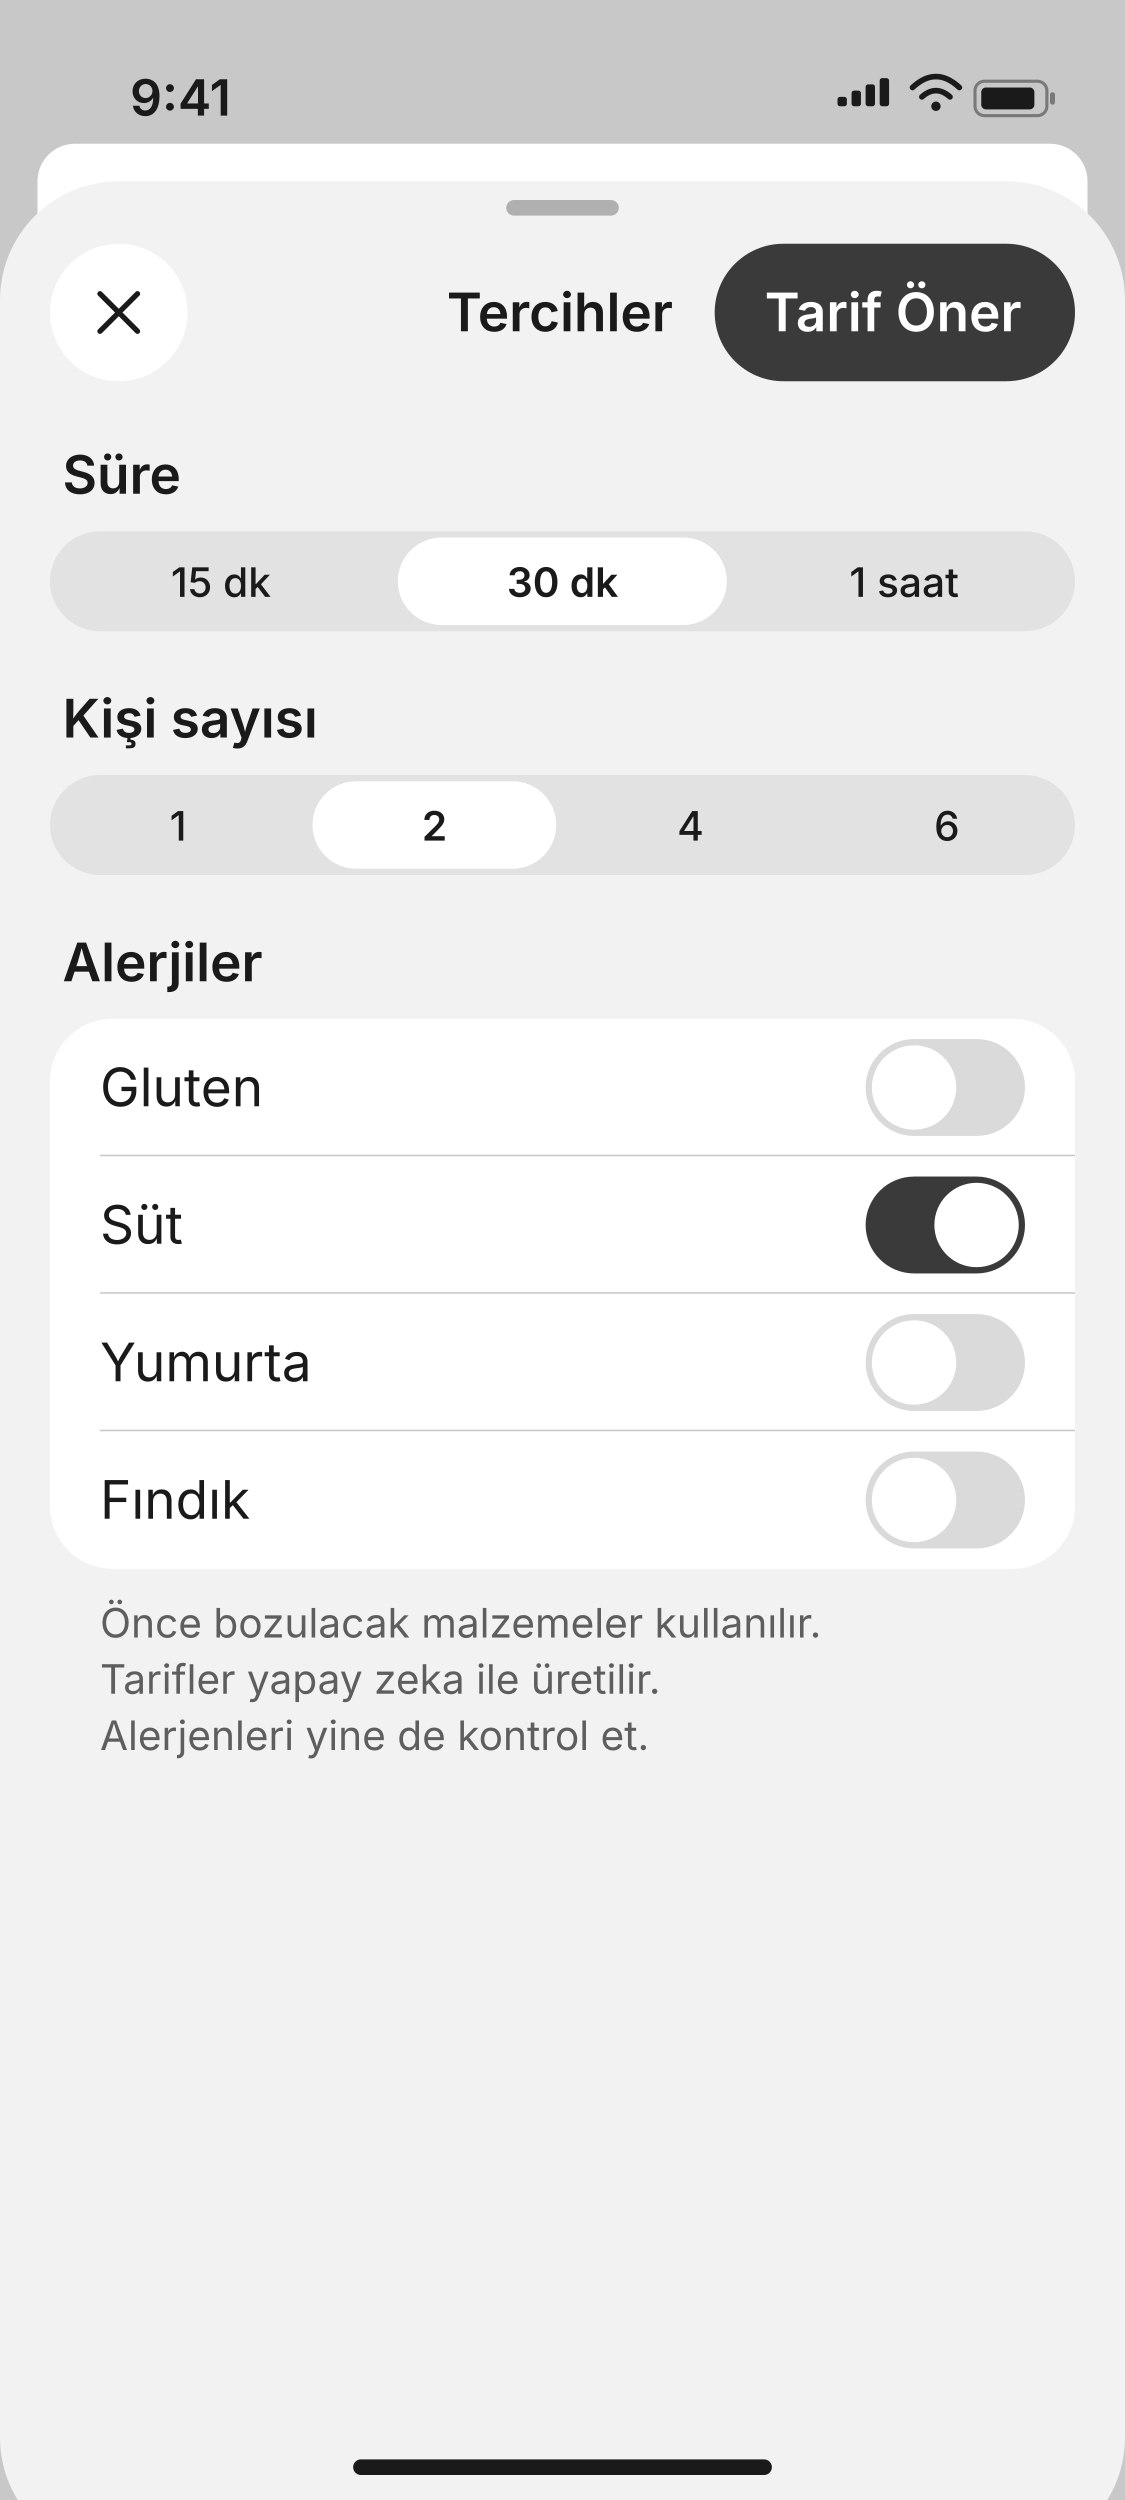
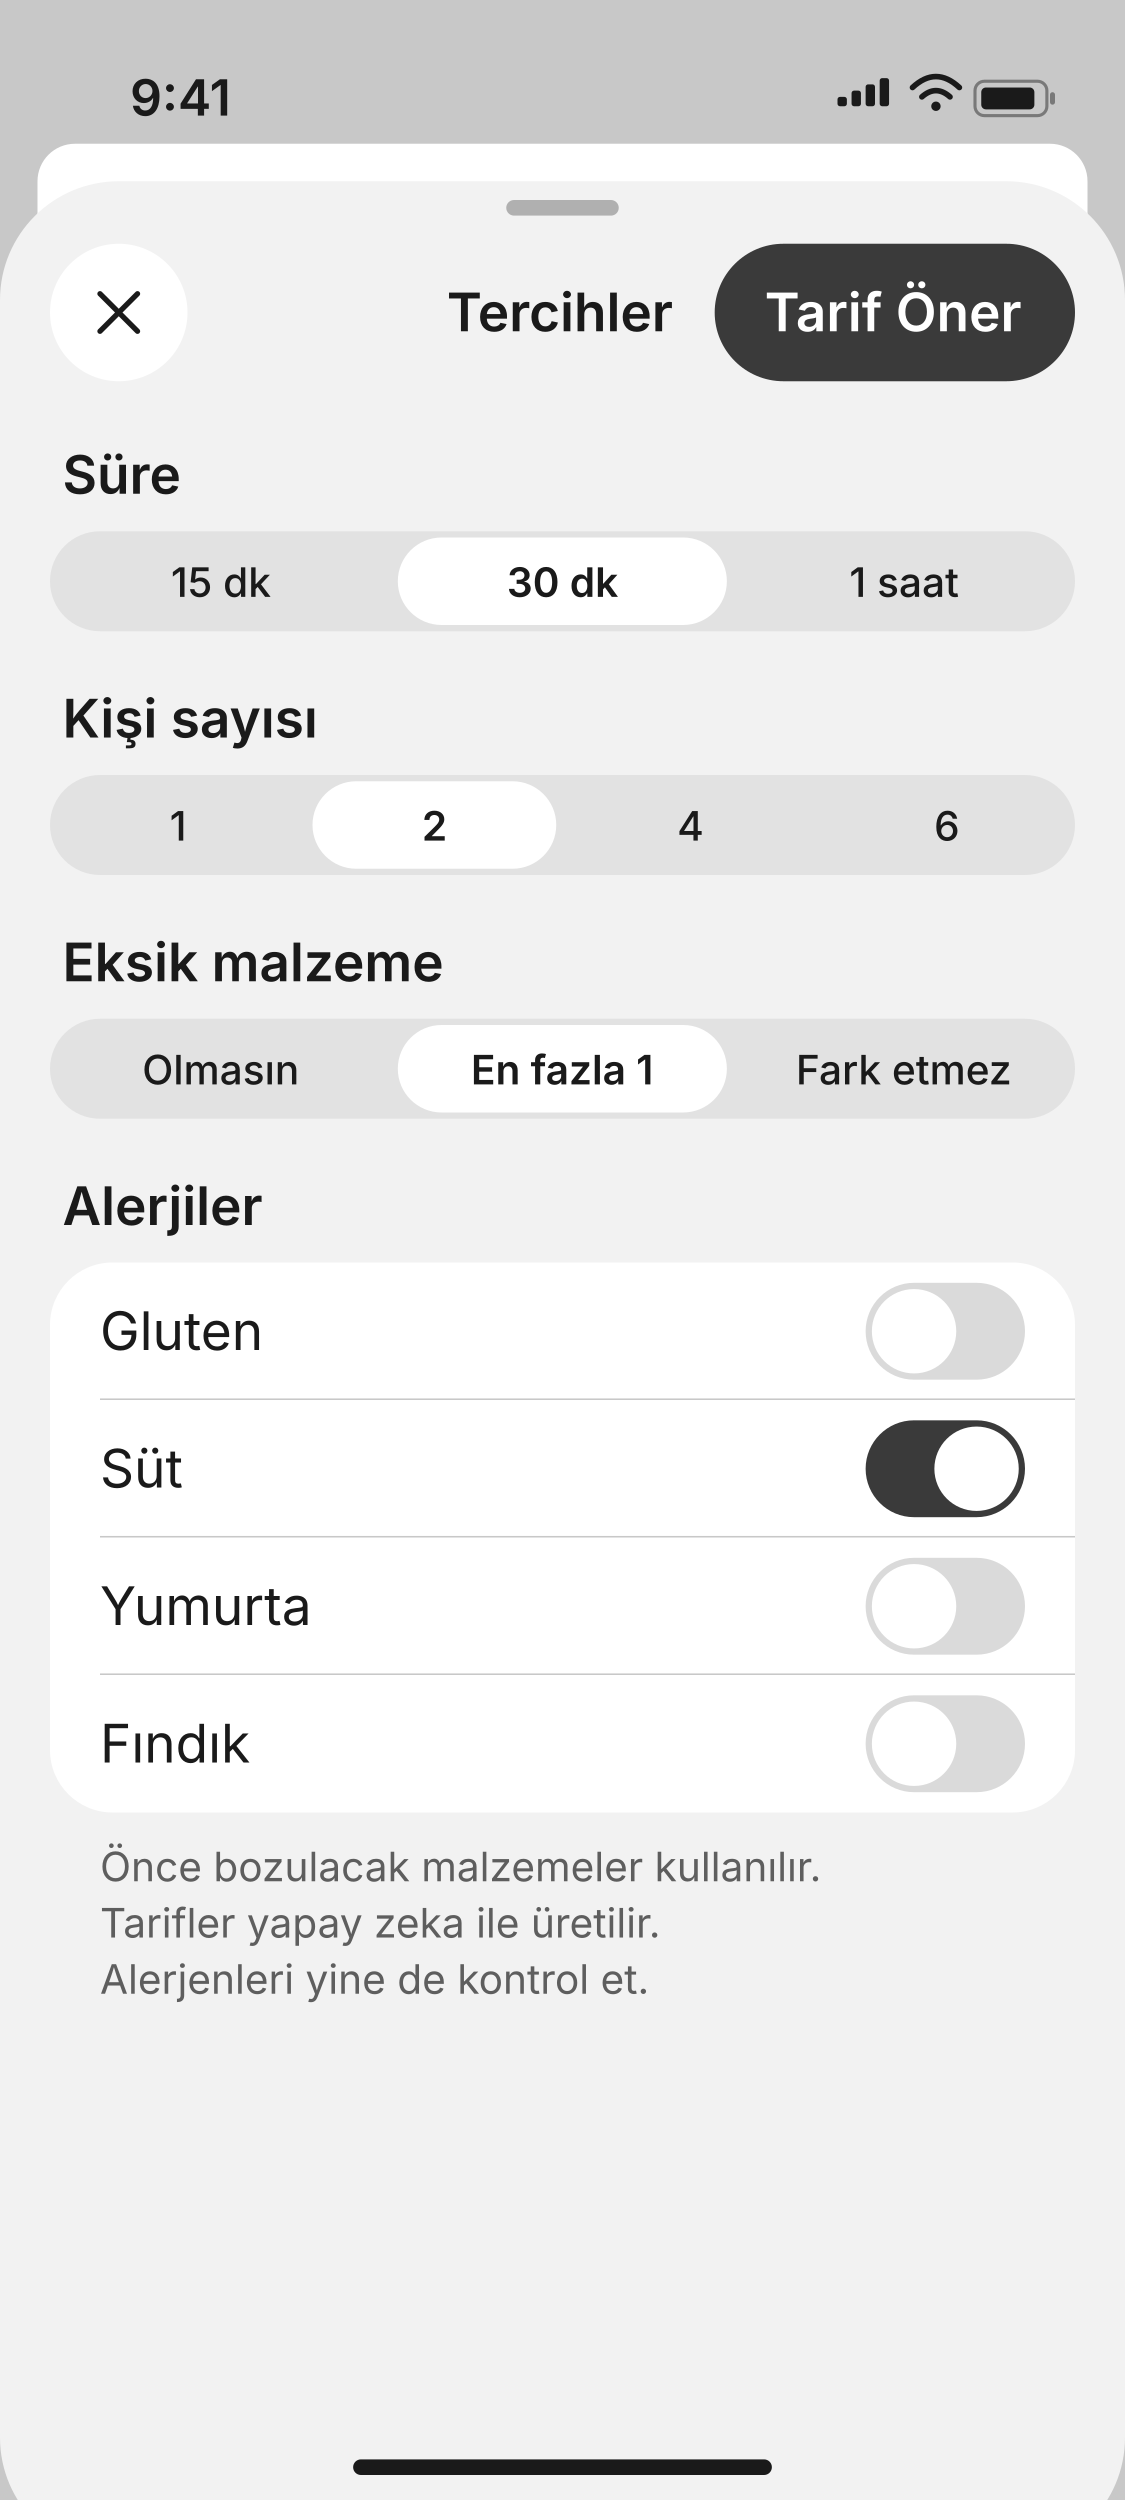
<svg xmlns="http://www.w3.org/2000/svg" width="360" height="800" viewBox="0 0 360 800">
  <rect x="0" y="0" width="360" height="800" rx="0" fill="#F2F2F2" />
  <rect x="0" y="0" width="360" height="800" rx="0" fill="#C8C8C8" />
  <g id="durum-cubugu">
    <text x="41.6" y="37" font-family="Inter" font-size="16" font-weight="600" fill="#1A1A1A">9:41</text>
    <rect x="268.0" y="31" width="3" height="3" rx="0.8" fill="#1A1A1A" />
    <rect x="272.5" y="29" width="3" height="5" rx="0.8" fill="#1A1A1A" />
    <rect x="277.0" y="27" width="3" height="7" rx="0.8" fill="#1A1A1A" />
    <rect x="281.5" y="25" width="3" height="9" rx="0.8" fill="#1A1A1A" />
    <path d="M292 28 Q299.5 21 307 28 M295 31 Q299.5 27 304 31" fill="none" stroke="#1A1A1A" stroke-width="1.8" stroke-linecap="round" />
    <circle cx="299.5" cy="34" r="1.5" fill="#1A1A1A" />
    <rect x="312" y="26" width="23" height="11" rx="3" fill="none" stroke="#1A1A1A" stroke-opacity="0.45" />
    <rect x="314" y="28" width="17" height="7" rx="1.5" fill="#1A1A1A" />
    <rect x="336" y="29.5" width="1.6" height="4" rx="0.8" fill="#1A1A1A" fill-opacity="0.45" />
  </g>
  <rect x="12" y="46" width="336" height="40" rx="12" fill="#FFFFFF" />
  <rect x="0" y="58" width="360" height="760" rx="38" fill="#F2F2F2" />
  <rect id="tutamac" x="162" y="64" width="36" height="5" rx="2.5" fill="#B0B0B0" />
  <g id="btn-kapat">
    <rect x="16" y="78" width="44" height="44" rx="22" fill="#FFFFFF" />
    <g id="sf-xmark" transform="translate(38 100) scale(1.0)">
      <path d="M-6 -6 L6 6 M6 -6 L-6 6" fill="none" stroke="#1A1A1A" stroke-width="1.7" stroke-linecap="round" stroke-linejoin="round" />
    </g>
  </g>
  <text x="143.0" y="106" font-family="Inter" font-size="17" font-weight="600" fill="#1A1A1A">Tercihler</text>
  <g id="btn-tarif-oner">
    <rect x="228.7" y="78" width="115.3" height="44" rx="22" fill="#3A3A3A" />
    <text x="244.7" y="106" font-family="Inter" font-size="17" font-weight="600" fill="#FFFFFF">Tarif Öner</text>
  </g>
  <text x="20.0" y="158" font-family="Inter" font-size="17" font-weight="600" fill="#1A1A1A">Süre</text>
  <g id="secim-sure">
    <rect x="16" y="170" width="328" height="32" rx="16" fill="#E2E2E2" />
    <text x="54.7" y="191" font-family="Inter" font-size="13" font-weight="500" fill="#1A1A1A">15 dk</text>
    <rect x="127.3" y="172" width="105.3" height="28" rx="14" fill="#FFFFFF" />
    <text x="162.2" y="191" font-family="Inter" font-size="13" font-weight="600" fill="#1A1A1A">30 dk</text>
    <text x="271.8" y="191" font-family="Inter" font-size="13" font-weight="500" fill="#1A1A1A">1 saat</text>
  </g>
  <text x="20.0" y="236" font-family="Inter" font-size="17" font-weight="600" fill="#1A1A1A">Kişi sayısı</text>
  <g id="secim-kisi">
    <rect x="16" y="248" width="328" height="32" rx="16" fill="#E2E2E2" />
    <text x="54.3" y="269" font-family="Inter" font-size="13" font-weight="500" fill="#1A1A1A">1</text>
    <rect x="100.0" y="250" width="78.0" height="28" rx="14" fill="#FFFFFF" />
    <text x="135.0" y="269" font-family="Inter" font-size="13" font-weight="600" fill="#1A1A1A">2</text>
    <text x="216.7" y="269" font-family="Inter" font-size="13" font-weight="500" fill="#1A1A1A">4</text>
    <text x="298.9" y="269" font-family="Inter" font-size="13" font-weight="500" fill="#1A1A1A">6</text>
  </g>
-   <text x="20.0" y="314" font-family="Inter" font-size="17" font-weight="600" fill="#1A1A1A">Alerjiler</text>
-   <rect x="16" y="326" width="328" height="176" rx="20" fill="#FFFFFF" />
-   <rect x="32" y="369.5" width="312" height="0.5" rx="0" fill="#C8C8C8" />
-   <rect x="32" y="413.5" width="312" height="0.5" rx="0" fill="#C8C8C8" />
-   <rect x="32" y="457.5" width="312" height="0.5" rx="0" fill="#C8C8C8" />
+   <text x="20.0" y="314" font-family="Inter" font-size="17" font-weight="600" fill="#1A1A1A">Eksik malzeme</text>
+   <g id="secim-eksik">
+     <rect x="16" y="326" width="328" height="32" rx="16" fill="#E2E2E2" />
+     <text x="45.5" y="347" font-family="Inter" font-size="13" font-weight="500" fill="#1A1A1A">Olmasın</text>
+     <rect x="127.3" y="328" width="105.3" height="28" rx="14" fill="#FFFFFF" />
+     <text x="150.7" y="347" font-family="Inter" font-size="13" font-weight="600" fill="#1A1A1A">En fazla 1</text>
+     <text x="254.7" y="347" font-family="Inter" font-size="13" font-weight="500" fill="#1A1A1A">Fark etmez</text>
+   </g>
+   <text x="20.0" y="392" font-family="Inter" font-size="17" font-weight="600" fill="#1A1A1A">Alerjiler</text>
+   <rect x="16" y="404" width="328" height="176" rx="20" fill="#FFFFFF" />
+   <rect x="32" y="447.5" width="312" height="0.5" rx="0" fill="#C8C8C8" />
+   <rect x="32" y="491.5" width="312" height="0.5" rx="0" fill="#C8C8C8" />
+   <rect x="32" y="535.5" width="312" height="0.5" rx="0" fill="#C8C8C8" />
  <g id="satir-gluten">
-     <rect x="16" y="326" width="328" height="44" rx="0" fill="#000000" fill-opacity="0" />
-     <text x="32.0" y="354" font-family="Inter" font-size="17" font-weight="400" fill="#1A1A1A">Gluten</text>
-     <rect x="277" y="332.5" width="51" height="31" rx="15.5" fill="#DADADA" />
-     <circle cx="292.5" cy="348.0" r="13.5" fill="#FFFFFF" />
+     <rect x="16" y="404" width="328" height="44" rx="0" fill="#000000" fill-opacity="0" />
+     <text x="32.0" y="432" font-family="Inter" font-size="17" font-weight="400" fill="#1A1A1A">Gluten</text>
+     <rect x="277" y="410.5" width="51" height="31" rx="15.5" fill="#DADADA" />
+     <circle cx="292.5" cy="426.0" r="13.5" fill="#FFFFFF" />
  </g>
  <g id="satir-sut">
-     <rect x="16" y="370" width="328" height="44" rx="0" fill="#000000" fill-opacity="0" />
-     <text x="32.0" y="398" font-family="Inter" font-size="17" font-weight="400" fill="#1A1A1A">Süt</text>
-     <rect x="277" y="376.5" width="51" height="31" rx="15.5" fill="#3A3A3A" />
-     <circle cx="312.5" cy="392.0" r="13.5" fill="#FFFFFF" />
+     <rect x="16" y="448" width="328" height="44" rx="0" fill="#000000" fill-opacity="0" />
+     <text x="32.0" y="476" font-family="Inter" font-size="17" font-weight="400" fill="#1A1A1A">Süt</text>
+     <rect x="277" y="454.5" width="51" height="31" rx="15.5" fill="#3A3A3A" />
+     <circle cx="312.5" cy="470.0" r="13.5" fill="#FFFFFF" />
  </g>
  <g id="satir-yumurta">
-     <rect x="16" y="414" width="328" height="44" rx="0" fill="#000000" fill-opacity="0" />
-     <text x="32.0" y="442" font-family="Inter" font-size="17" font-weight="400" fill="#1A1A1A">Yumurta</text>
-     <rect x="277" y="420.5" width="51" height="31" rx="15.5" fill="#DADADA" />
-     <circle cx="292.5" cy="436.0" r="13.5" fill="#FFFFFF" />
+     <rect x="16" y="492" width="328" height="44" rx="0" fill="#000000" fill-opacity="0" />
+     <text x="32.0" y="520" font-family="Inter" font-size="17" font-weight="400" fill="#1A1A1A">Yumurta</text>
+     <rect x="277" y="498.5" width="51" height="31" rx="15.5" fill="#DADADA" />
+     <circle cx="292.5" cy="514.0" r="13.5" fill="#FFFFFF" />
  </g>
  <g id="satir-findik">
-     <rect x="16" y="458" width="328" height="44" rx="0" fill="#000000" fill-opacity="0" />
-     <text x="32.0" y="486" font-family="Inter" font-size="17" font-weight="400" fill="#1A1A1A">Fındık</text>
-     <rect x="277" y="464.5" width="51" height="31" rx="15.5" fill="#DADADA" />
-     <circle cx="292.5" cy="480.0" r="13.5" fill="#FFFFFF" />
+     <rect x="16" y="536" width="328" height="44" rx="0" fill="#000000" fill-opacity="0" />
+     <text x="32.0" y="564" font-family="Inter" font-size="17" font-weight="400" fill="#1A1A1A">Fındık</text>
+     <rect x="277" y="542.5" width="51" height="31" rx="15.5" fill="#DADADA" />
+     <circle cx="292.5" cy="558.0" r="13.5" fill="#FFFFFF" />
  </g>
-   <text x="32.0" y="524" font-family="Inter" font-size="13" font-weight="400" fill="#5E5E5E">Önce bozulacak malzemeler kullanılır.</text>
-   <text x="32.0" y="542" font-family="Inter" font-size="13" font-weight="400" fill="#5E5E5E">Tarifler yapay zeka ile üretilir.</text>
-   <text x="32.0" y="560" font-family="Inter" font-size="13" font-weight="400" fill="#5E5E5E">Alerjenleri yine de kontrol et.</text>
+   <text x="32.0" y="602" font-family="Inter" font-size="13" font-weight="400" fill="#5E5E5E">Önce bozulacak malzemeler kullanılır.</text>
+   <text x="32.0" y="620" font-family="Inter" font-size="13" font-weight="400" fill="#5E5E5E">Tarifler yapay zeka ile üretilir.</text>
+   <text x="32.0" y="638" font-family="Inter" font-size="13" font-weight="400" fill="#5E5E5E">Alerjenleri yine de kontrol et.</text>
  <rect id="ana-ekran-cubugu" x="113" y="787" width="134" height="5" rx="2.5" fill="#1A1A1A" />
</svg>
